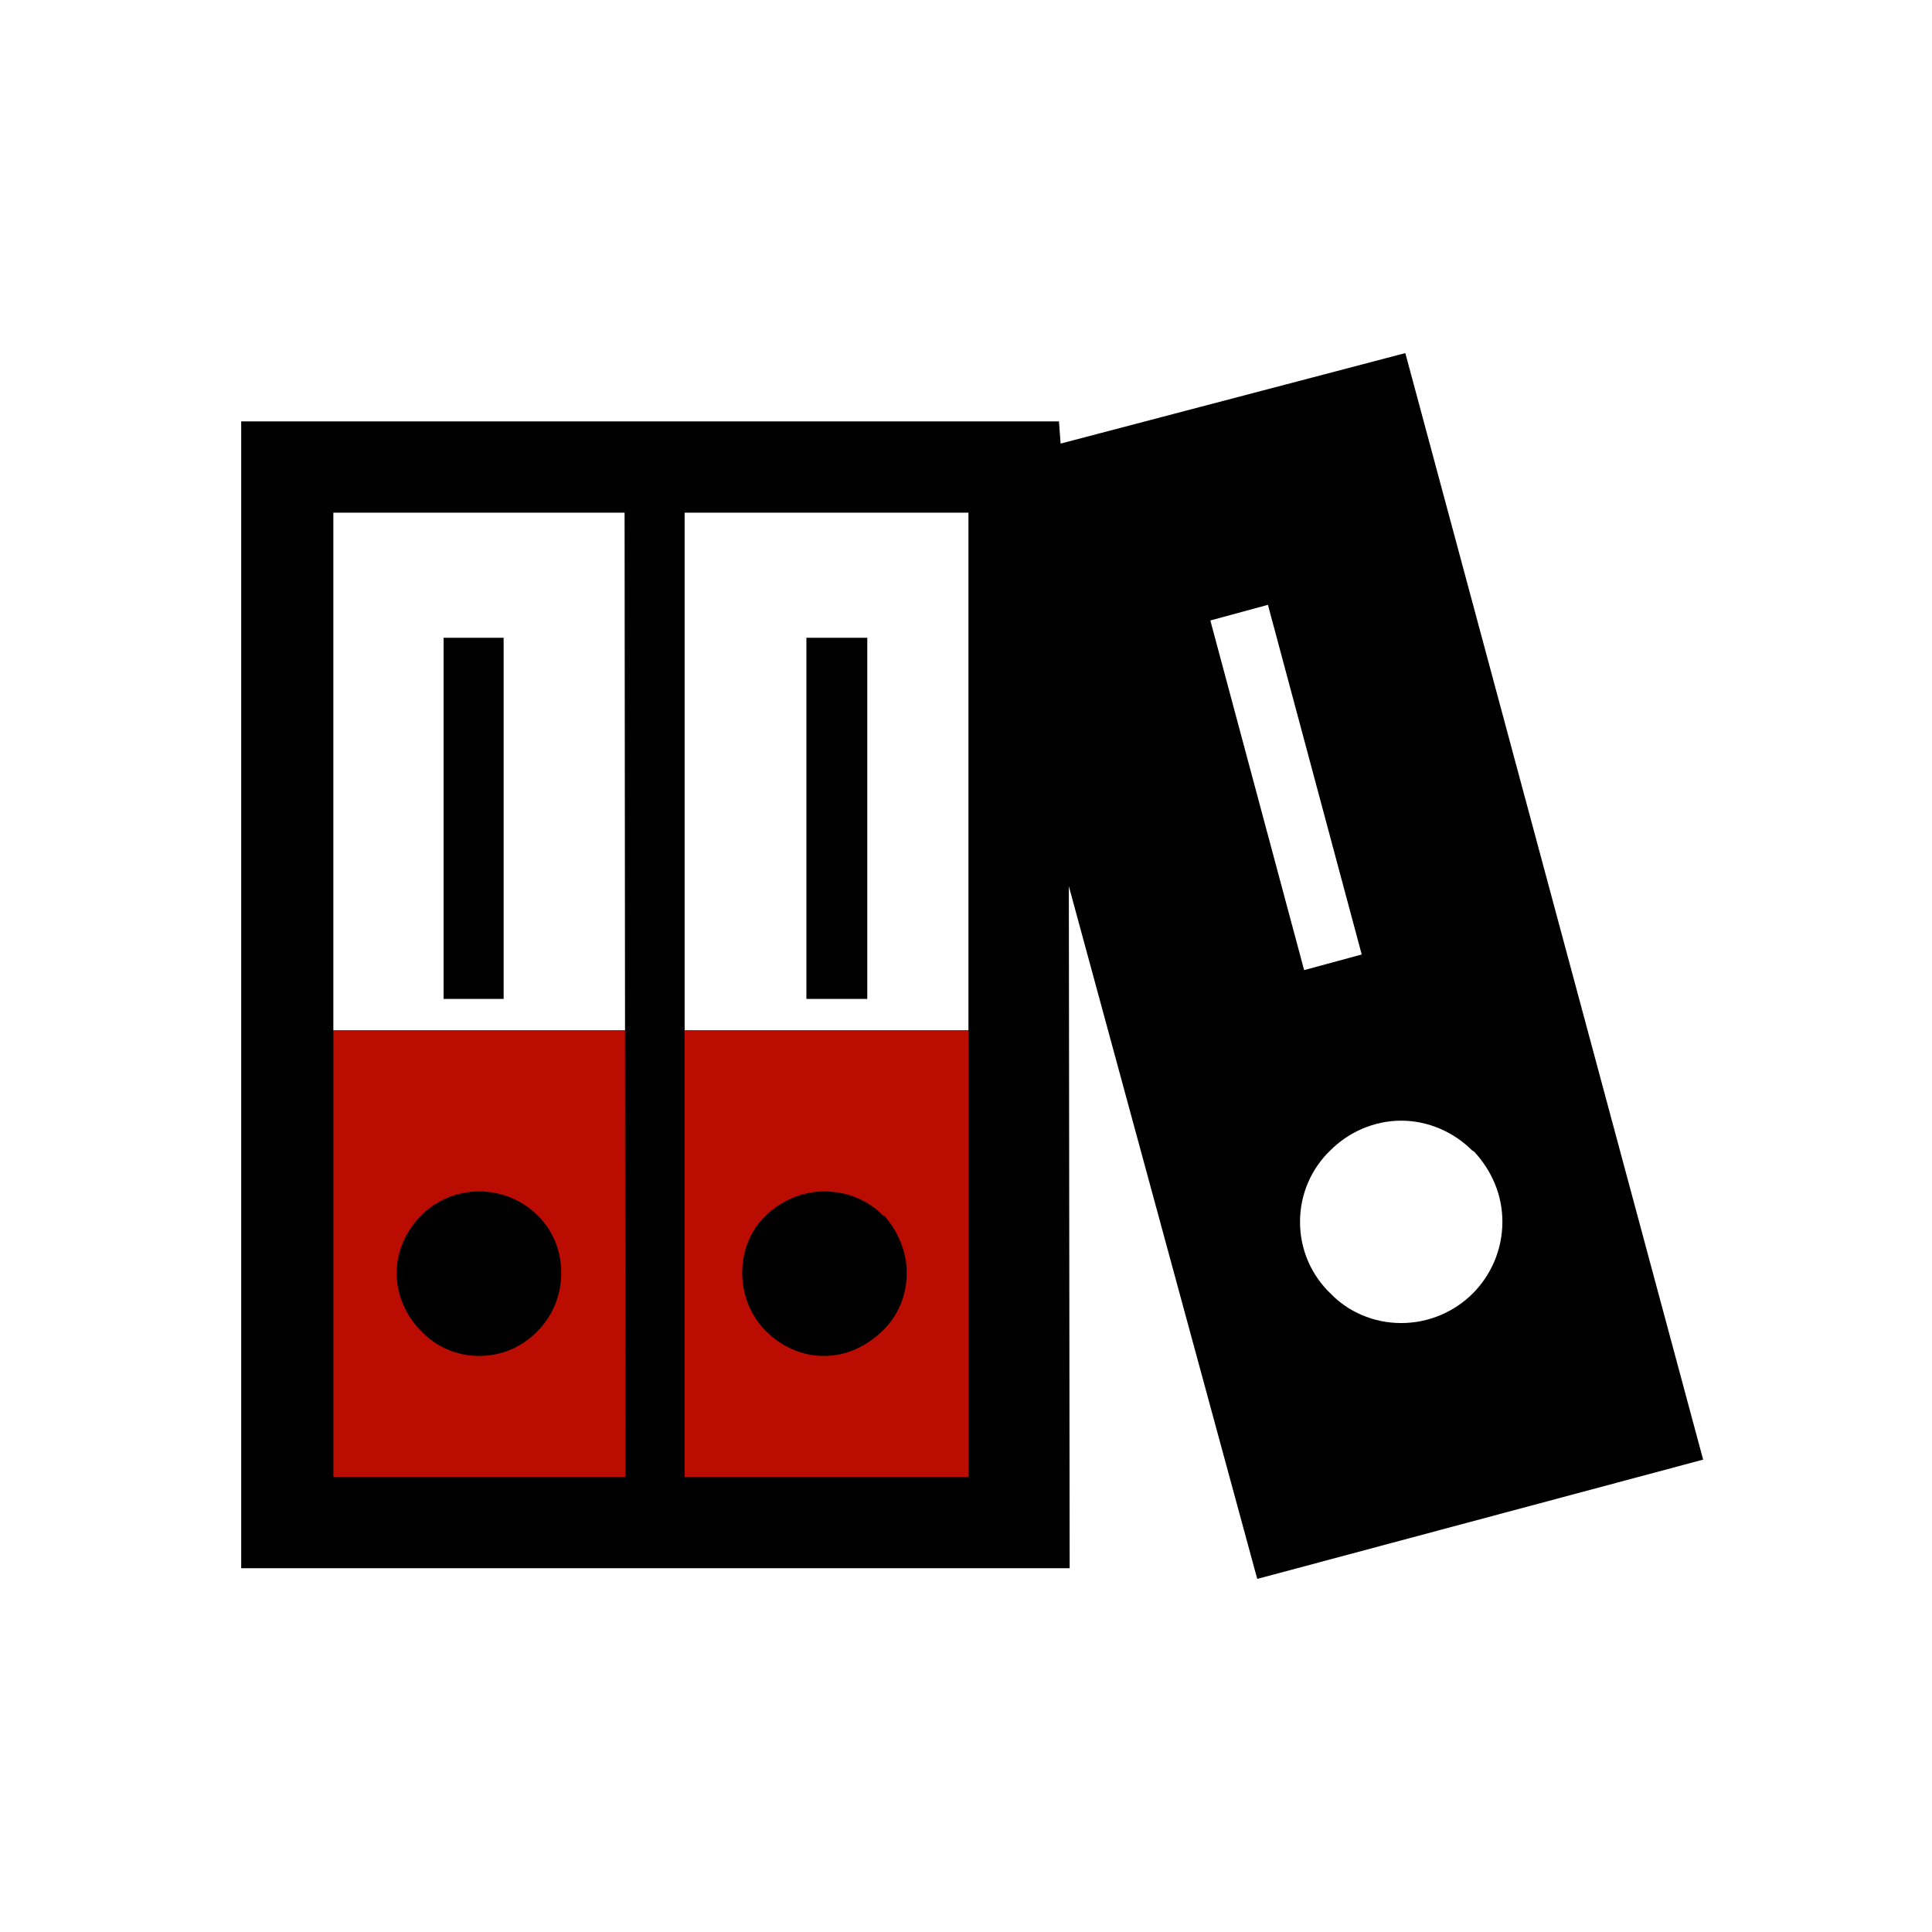
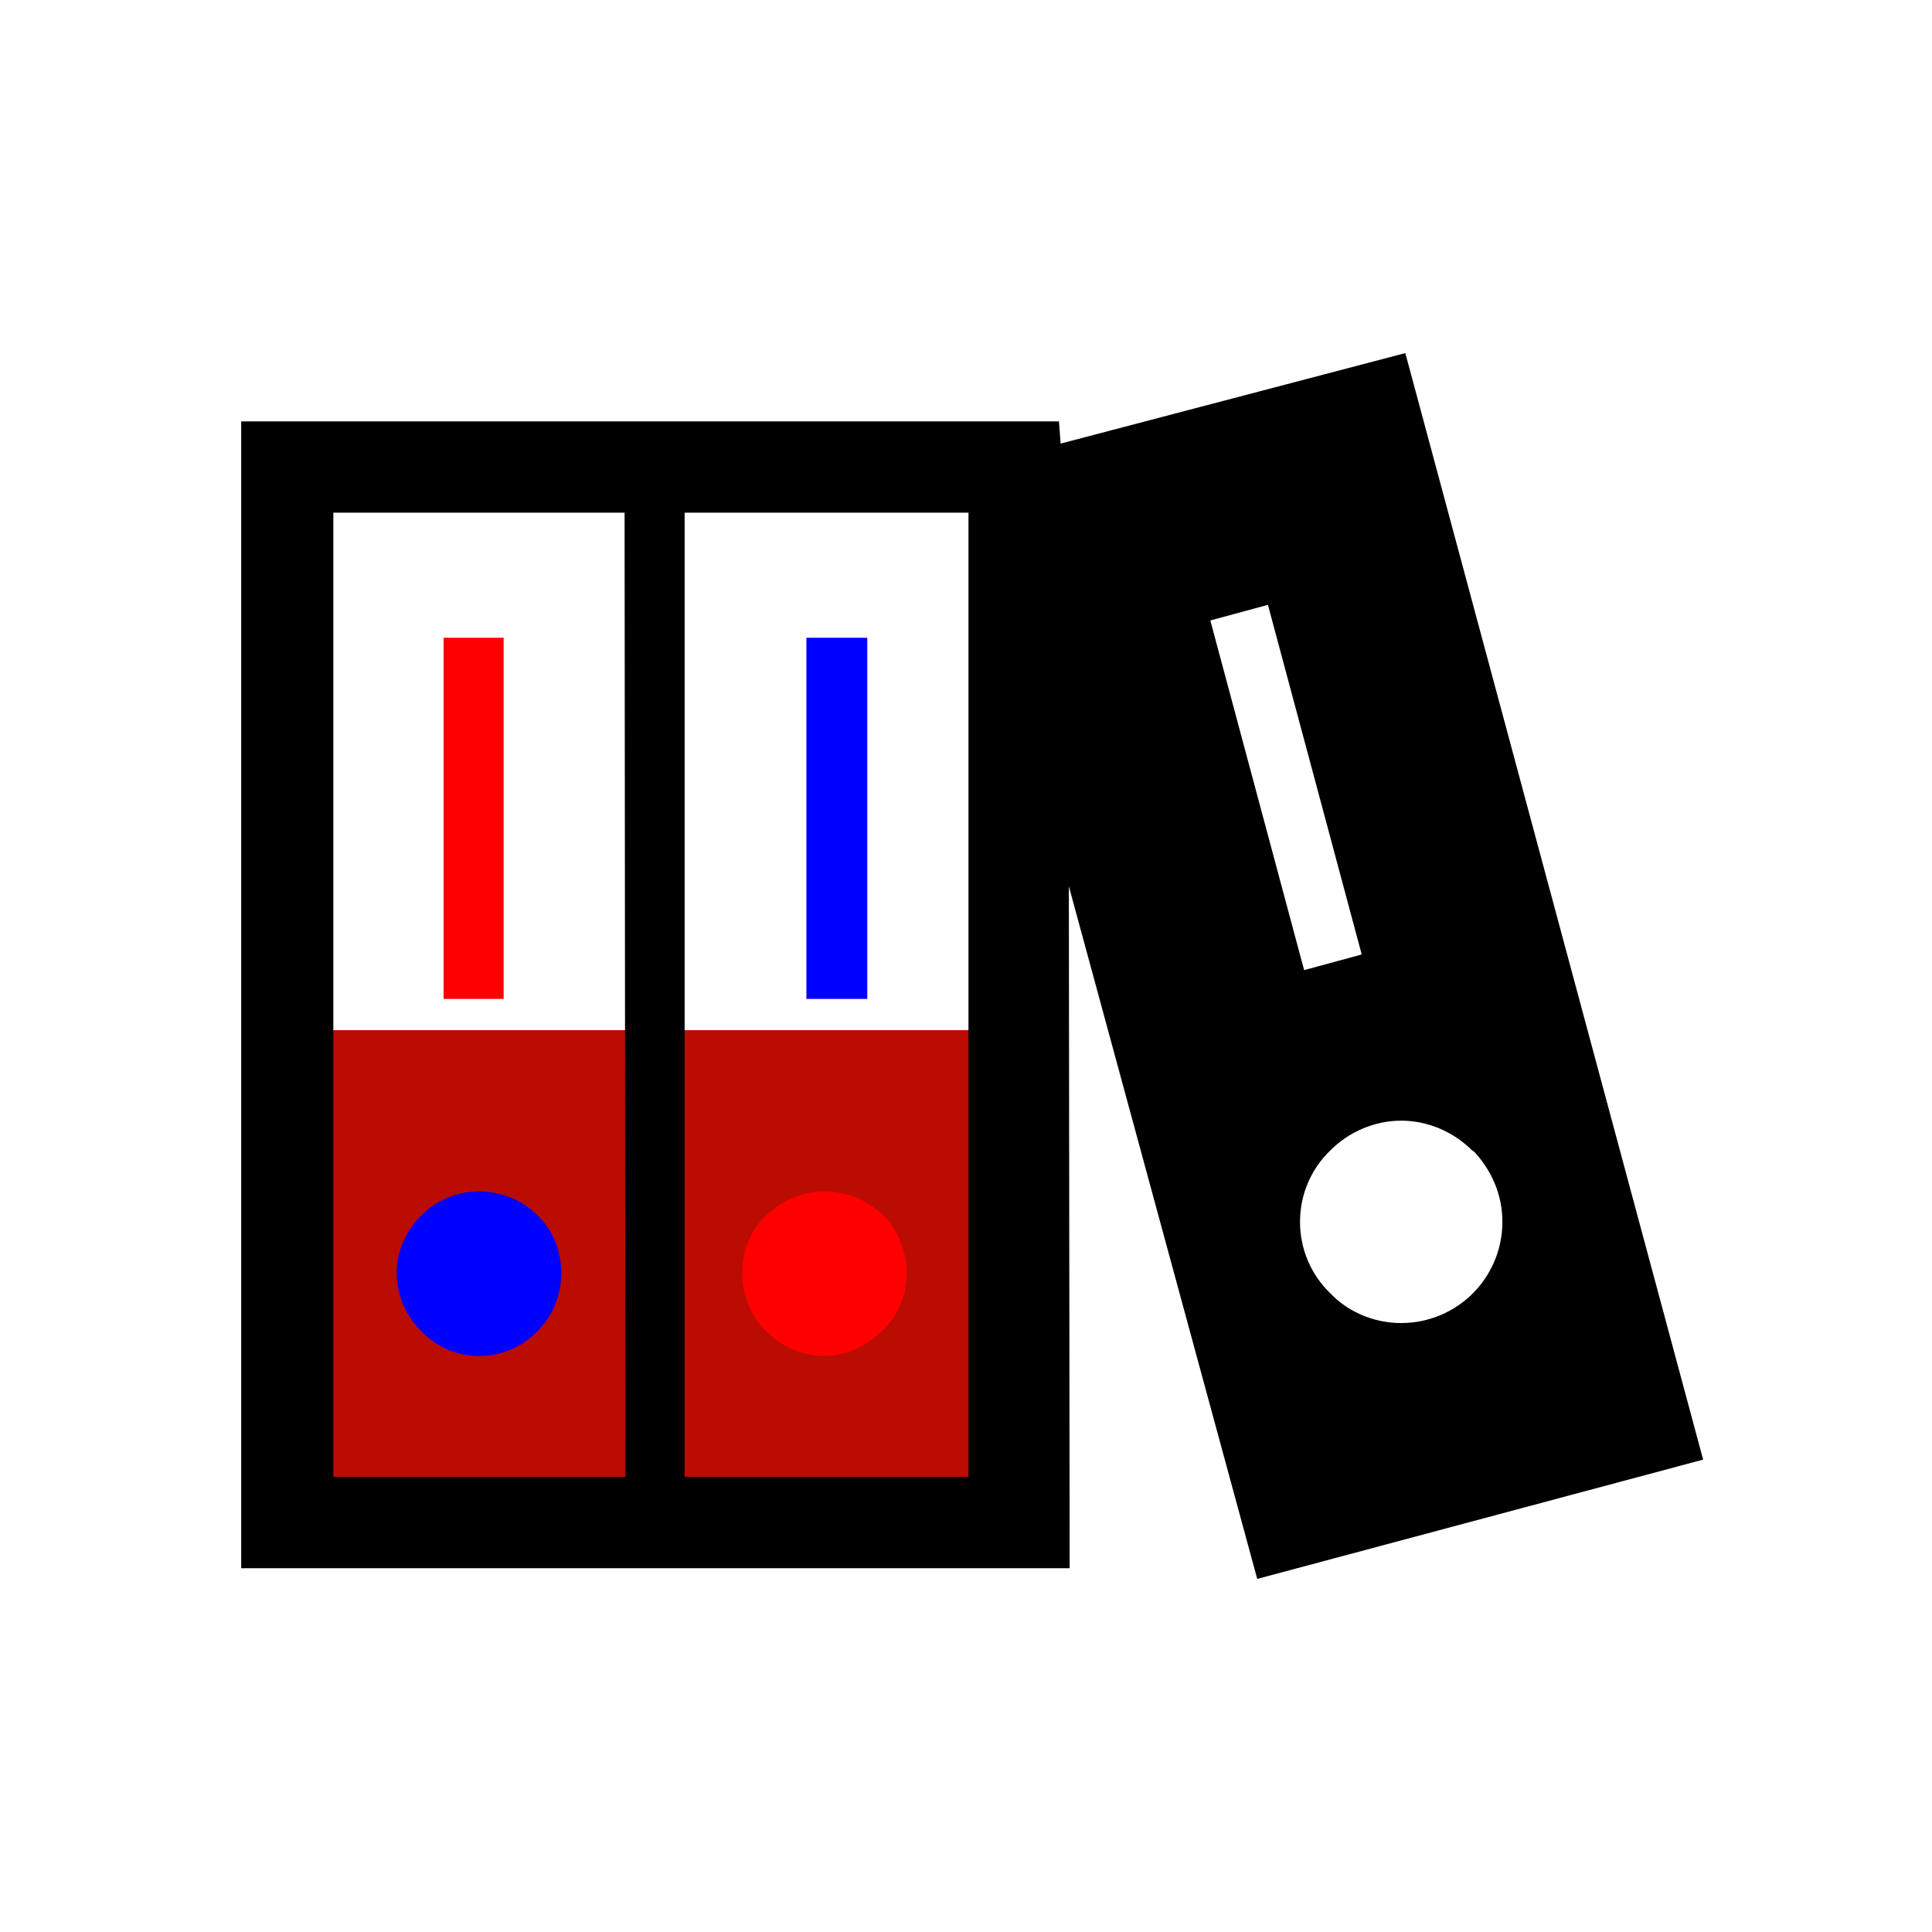
<svg xmlns="http://www.w3.org/2000/svg" t="1756472596920" class="icon" viewBox="0 0 1024 1024" version="1.1" p-id="4420" width="100%" height="100%">
  <path d="M161.854 546.012H529.442v250.291H161.854z" fill="#BA0C00" p-id="4421" />
-   <path d="M427.407 338.017H459.674V529.442h-32.268zM223.337 705.605c7.413 7.849 18.314 13.081 30.523 13.081s22.674-4.797 30.523-12.645l0.436-0.436c7.849-7.849 12.645-18.75 12.645-30.959s-4.797-23.111-12.645-30.523c-7.849-7.849-18.75-12.645-30.959-12.645-11.773 0-22.674 4.797-30.523 12.645s-13.081 18.75-13.081 30.523 4.797 22.238 12.209 30.087l0.872 0.872z" fill="#000000" p-id="4422" />
-   <path d="M902.698 773.628L744.849 187.145l-182.704 47.965-0.872-11.773H127.842v607.85h439.1l-0.436-361.483 99.855 367.152 236.338-63.227z m-571.222 9.157H176.68V271.738h154.361l0.436 511.048z m181.832 0H362.872V271.738h150.436v511.048z m266.861-173.111l1.308 0.872c9.157 10.029 14.826 22.674 14.826 37.064 0 14.826-6.105 28.343-15.698 37.936-9.593 9.593-23.111 15.698-37.936 15.698s-28.343-6.105-37.5-15.698c-10.029-9.593-16.134-23.111-16.134-37.936 0-14.826 6.105-28.343 16.134-37.936 9.593-9.593 23.111-15.698 37.5-15.698s27.907 6.105 37.5 15.698z m-108.14-289.099l49.709 185.32-30.523 8.285L641.506 328.86l30.523-8.285z" fill="#000000" p-id="4423" />
-   <path d="M436.564 718.686c12.209 0 22.674-5.233 30.959-13.081s13.081-18.75 13.081-30.959c0-11.337-4.797-22.238-11.773-30.087l-0.872-0.436c-7.849-7.849-18.75-12.645-30.959-12.645-11.773 0-22.674 4.797-30.959 12.645s-12.645 18.75-12.645 30.523c0 12.209 4.797 23.111 12.645 30.959 7.849 7.849 18.75 13.081 30.523 13.081zM235.11 338.017h31.831V529.442h-31.831z" fill="${color}" p-id="4424" />
+   <path d="M427.407 338.017H459.674V529.442h-32.268zM223.337 705.605c7.413 7.849 18.314 13.081 30.523 13.081s22.674-4.797 30.523-12.645l0.436-0.436c7.849-7.849 12.645-18.75 12.645-30.959s-4.797-23.111-12.645-30.523c-7.849-7.849-18.75-12.645-30.959-12.645-11.773 0-22.674 4.797-30.523 12.645s-13.081 18.75-13.081 30.523 4.797 22.238 12.209 30.087l0.872 0.872z" fill="blue" p-id="4423" />
+   <path d="M902.698 773.628L744.849 187.145l-182.704 47.965-0.872-11.773H127.842v607.85h439.1l-0.436-361.483 99.855 367.152 236.338-63.227z m-571.222 9.157H176.68V271.738h154.361l0.436 511.048z m181.832 0H362.872V271.738h150.436v511.048z m266.861-173.111l1.308 0.872c9.157 10.029 14.826 22.674 14.826 37.064 0 14.826-6.105 28.343-15.698 37.936-9.593 9.593-23.111 15.698-37.936 15.698s-28.343-6.105-37.5-15.698c-10.029-9.593-16.134-23.111-16.134-37.936 0-14.826 6.105-28.343 16.134-37.936 9.593-9.593 23.111-15.698 37.5-15.698s27.907 6.105 37.5 15.698z m-108.14-289.099l49.709 185.32-30.523 8.285L641.506 328.86l30.523-8.285z" fill="${color}" p-id="4424" />
+   <path d="M436.564 718.686c12.209 0 22.674-5.233 30.959-13.081s13.081-18.75 13.081-30.959c0-11.337-4.797-22.238-11.773-30.087l-0.872-0.436c-7.849-7.849-18.75-12.645-30.959-12.645-11.773 0-22.674 4.797-30.959 12.645s-12.645 18.75-12.645 30.523c0 12.209 4.797 23.111 12.645 30.959 7.849 7.849 18.75 13.081 30.523 13.081zM235.11 338.017h31.831V529.442h-31.831z" fill="red" p-id="4426" />
</svg>
